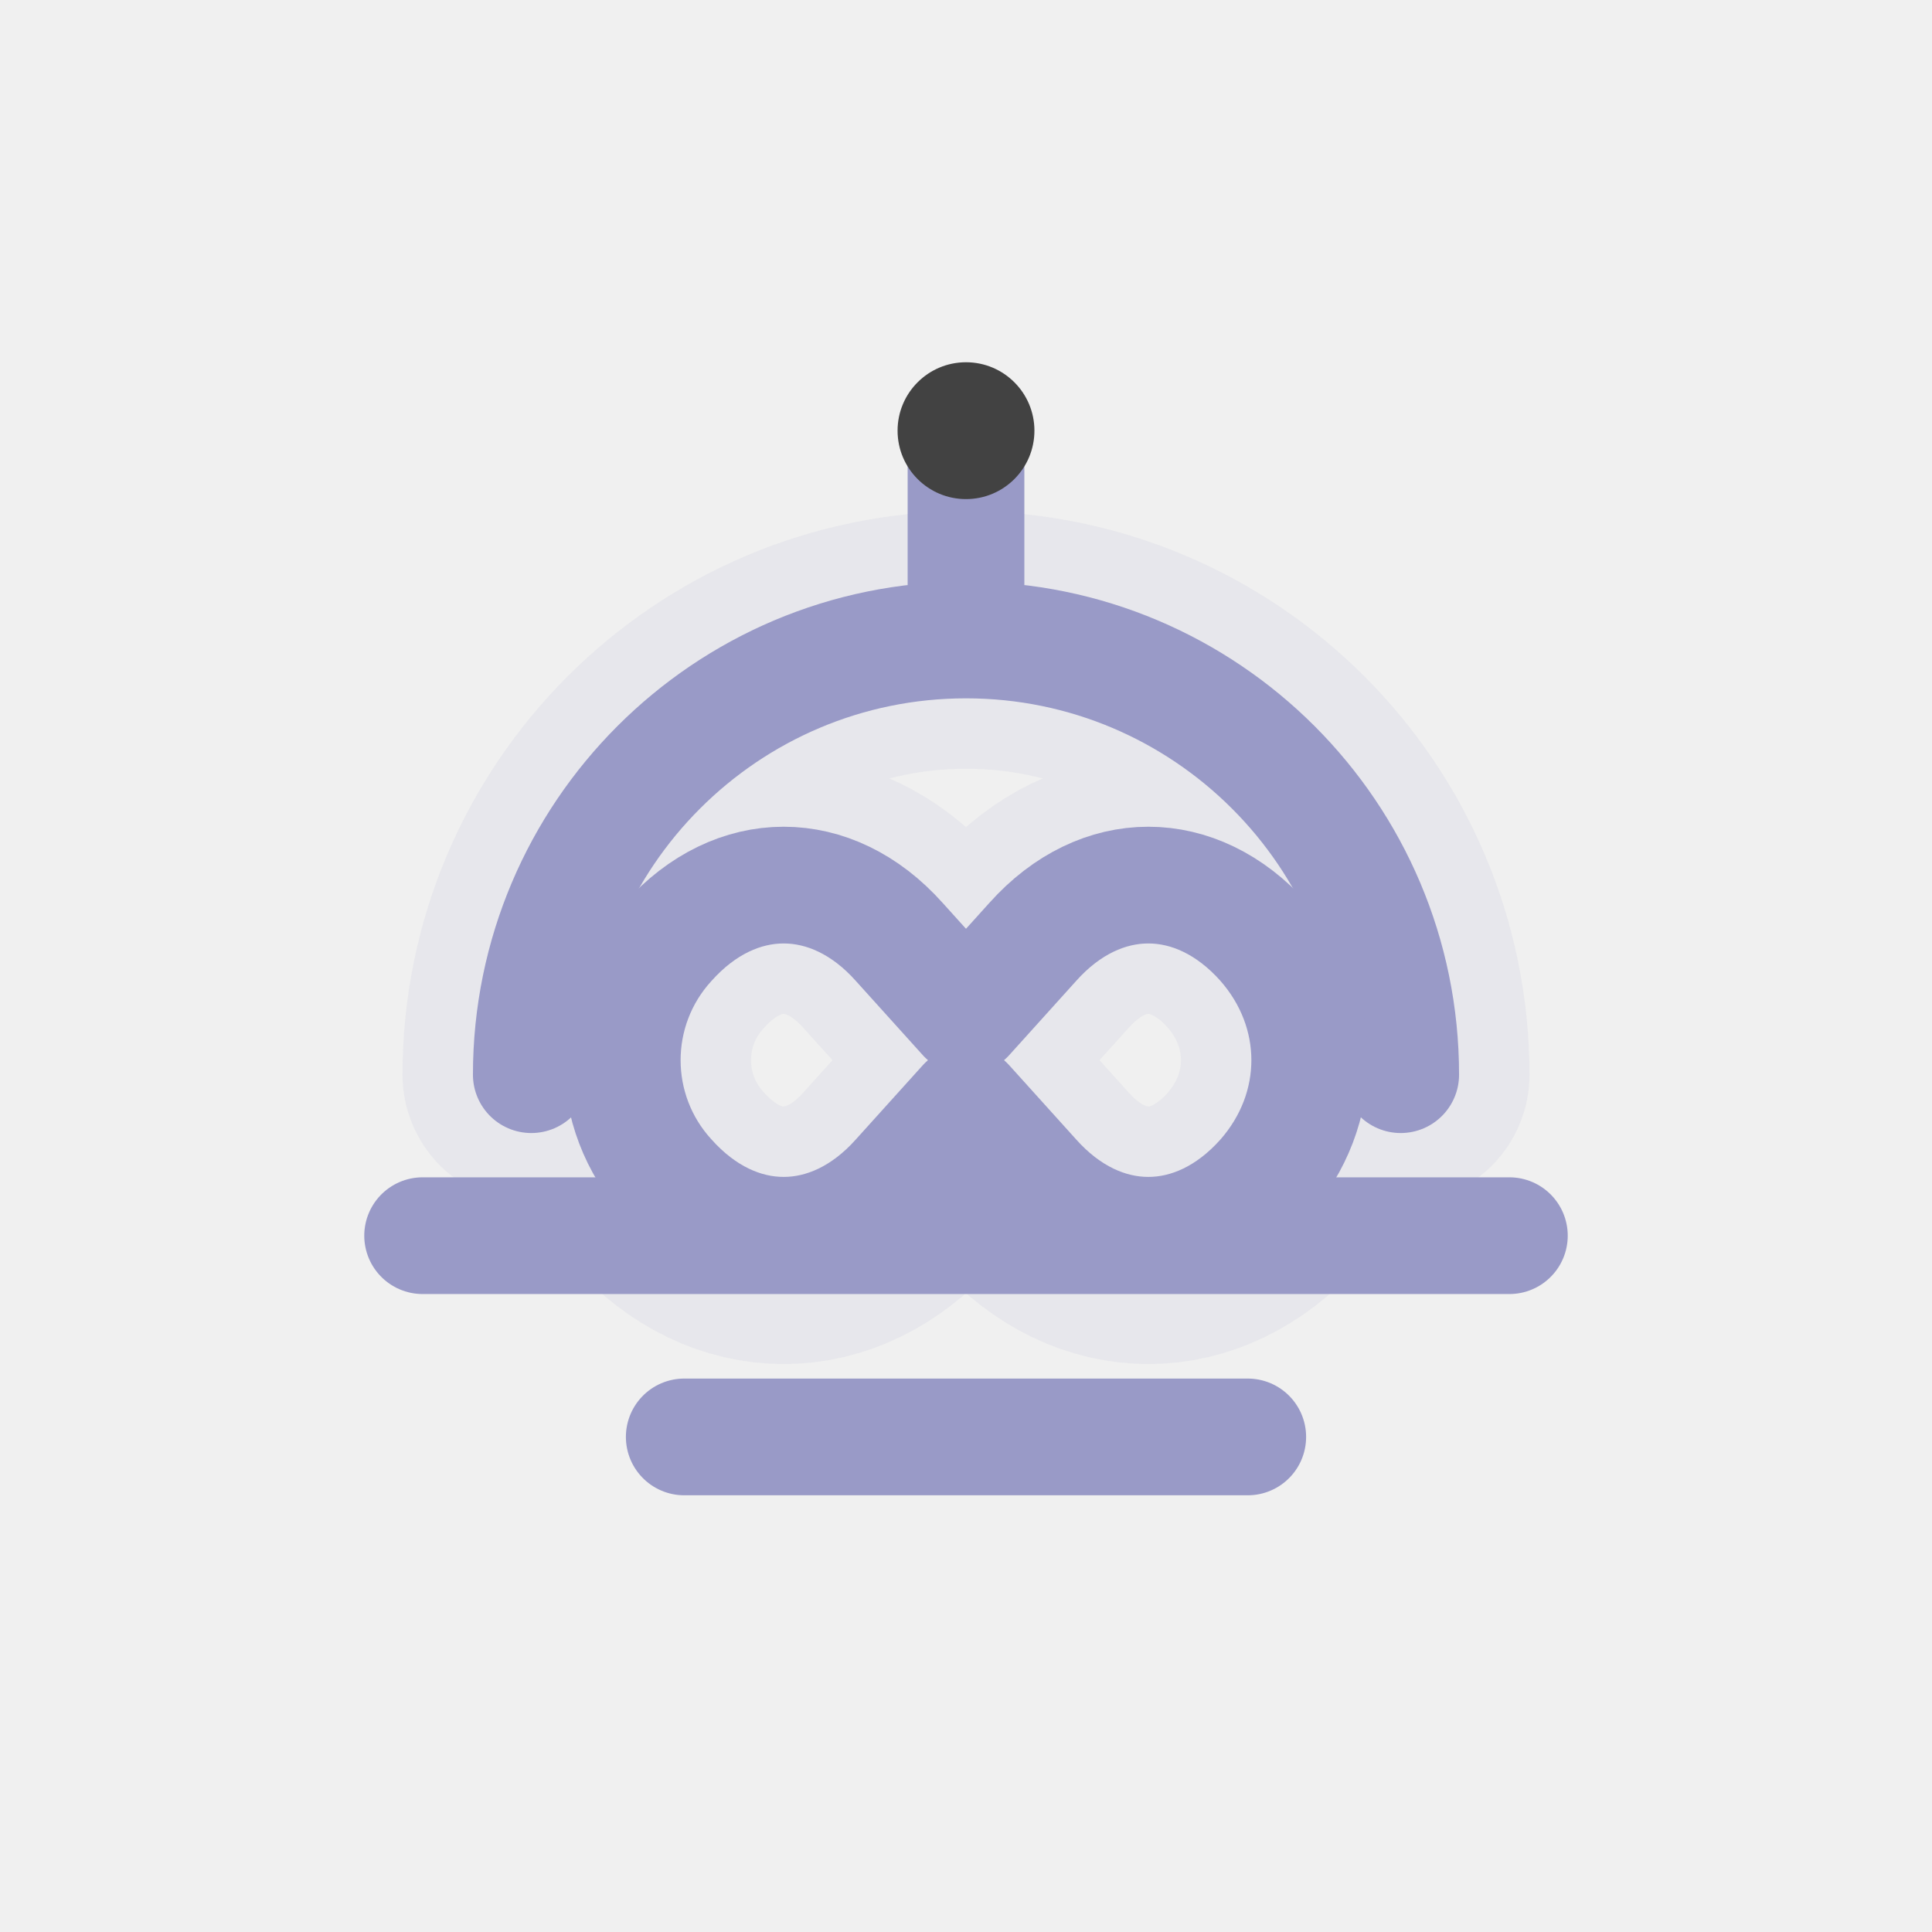
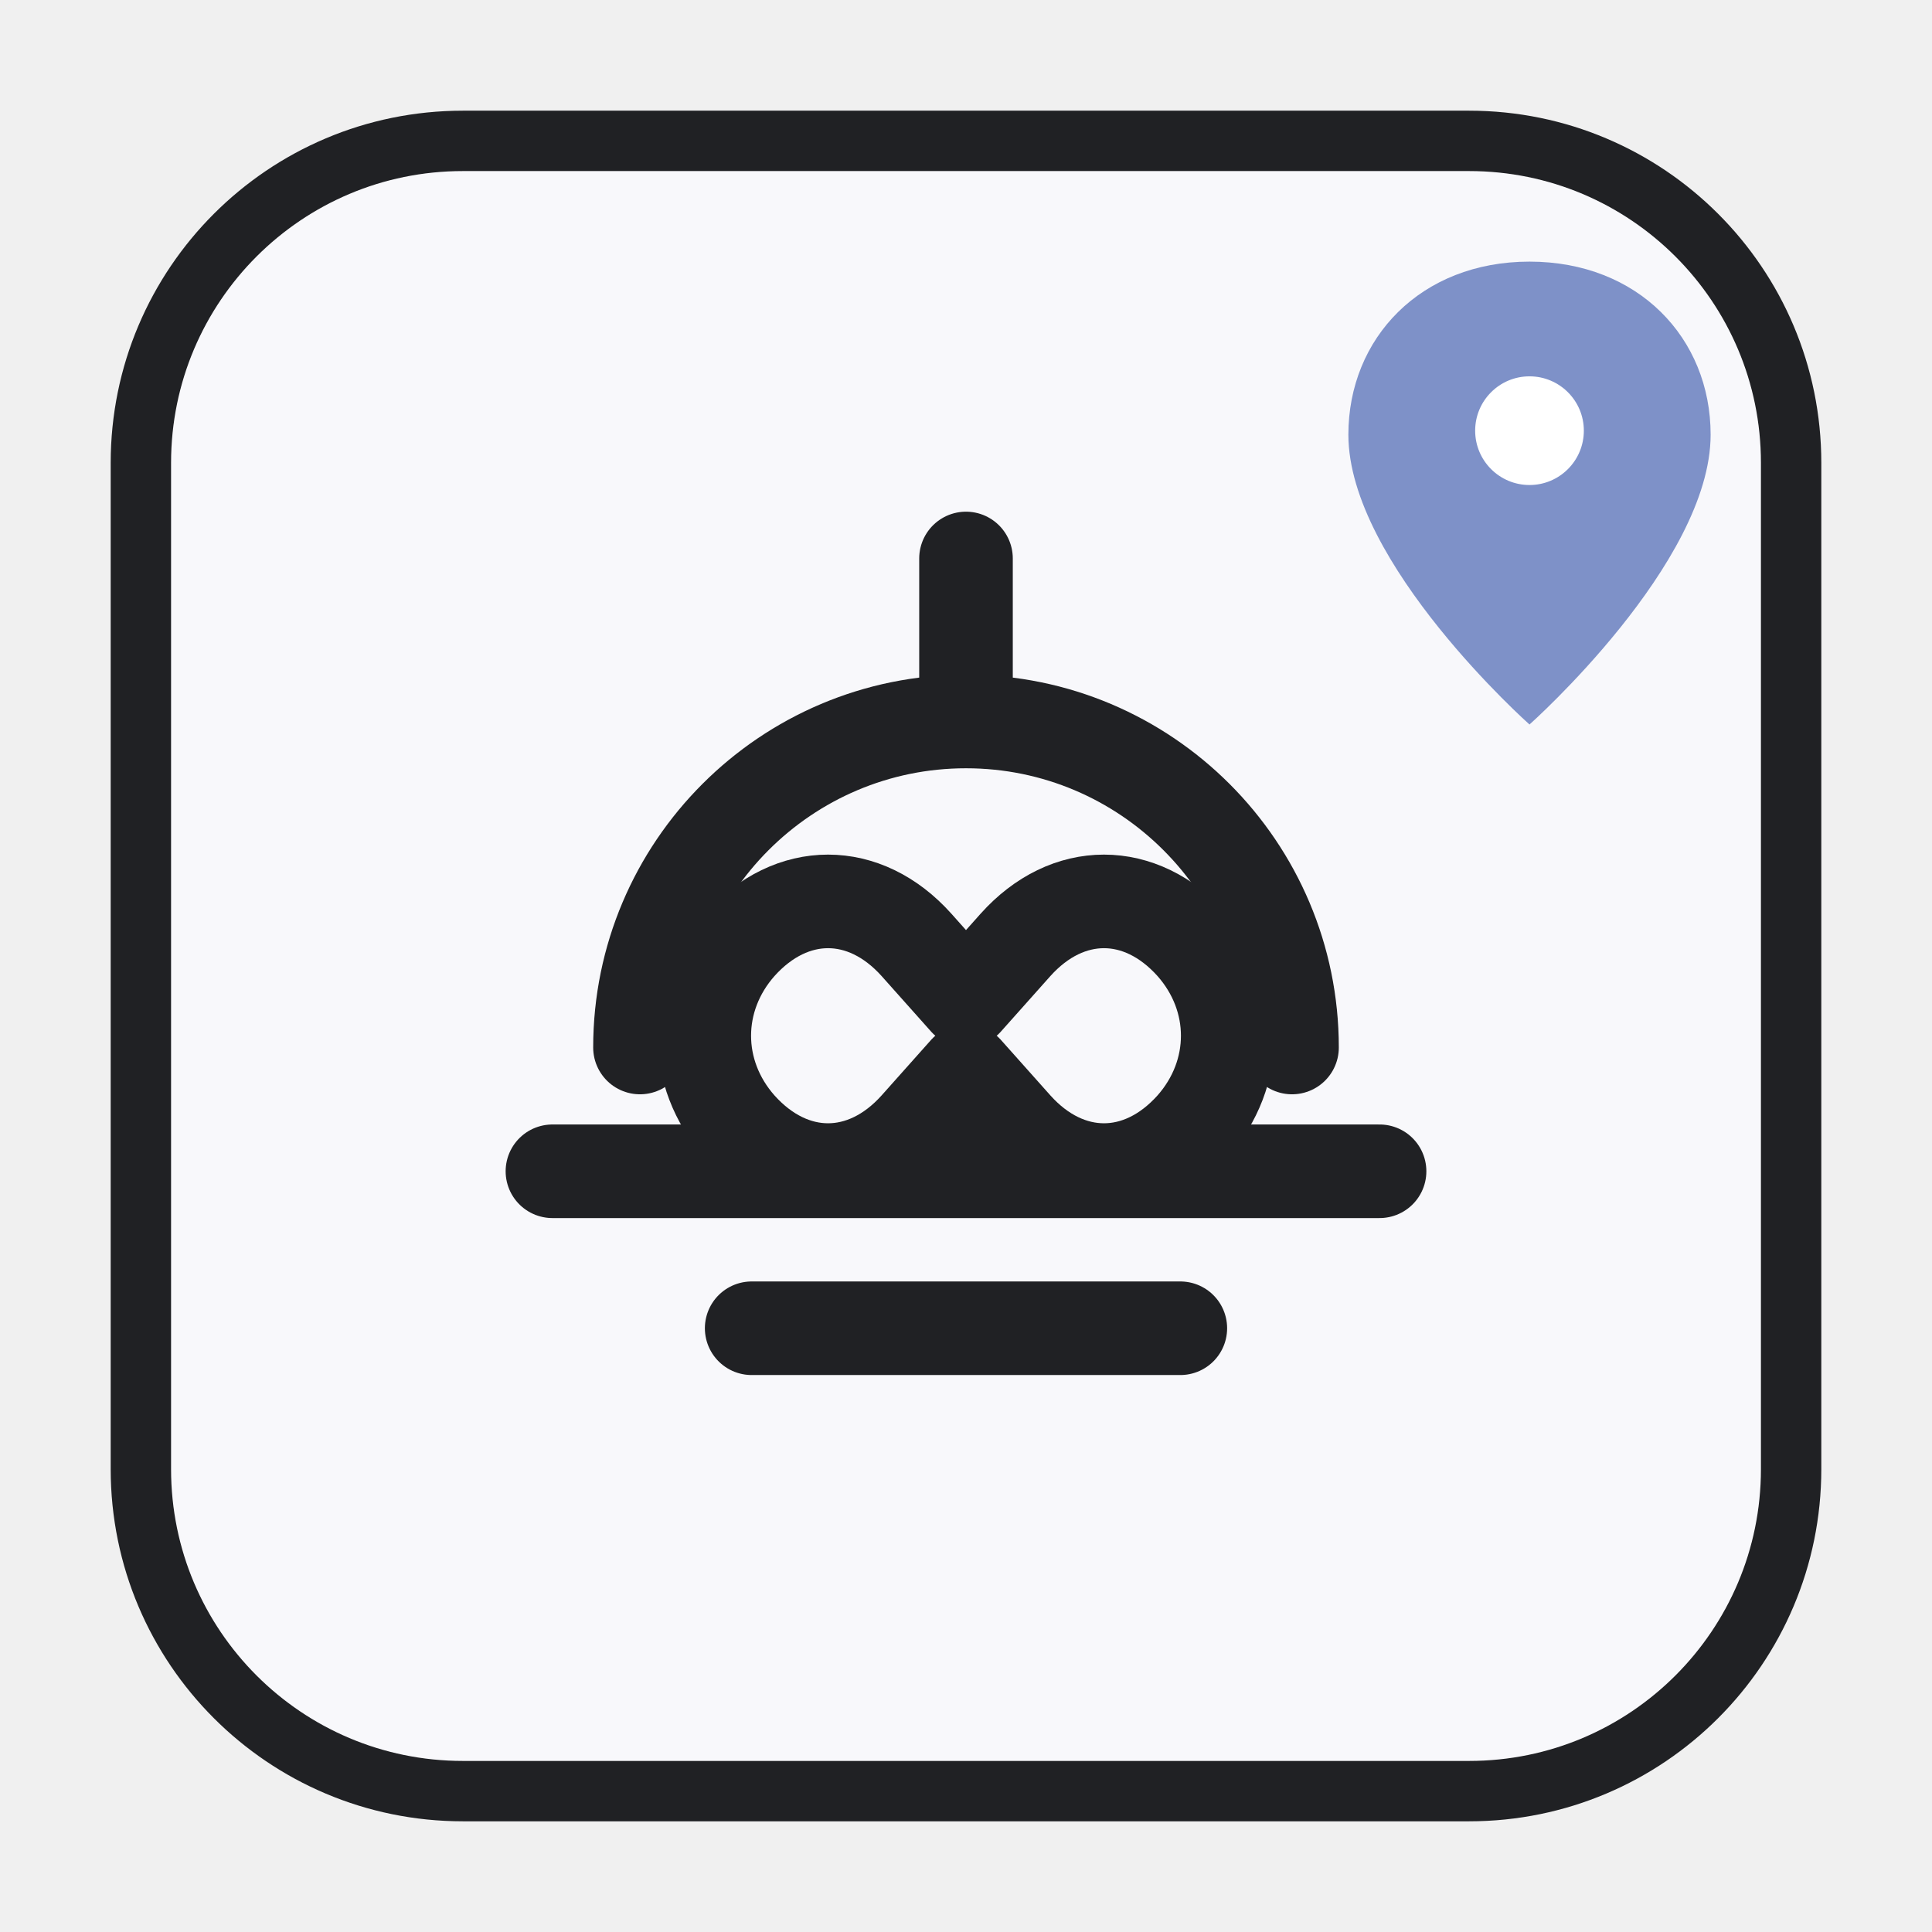
<svg xmlns="http://www.w3.org/2000/svg" width="48" height="48" viewBox="0 0 48 48">
-   <svg x="8.6" y="0" width="30.8" height="48" viewBox="4.3 0 15.4 24" preserveAspectRatio="xMidYMid meet">
-     <rect width="24" height="24" rx="5.5" fill="none" />
-     <g fill="none" stroke="#999AC7" stroke-linecap="round" stroke-linejoin="round">
-       <g opacity=".1" stroke-width="3.2">
-         <path d="M6.6 13.35c0-2.98 2.42-5.4 5.4-5.4s5.4 2.42 5.4 5.4" />
-         <path d="M8.3 11.7c.84-.94 2.03-.94 2.87 0l.83.92.83-.92c.84-.94 2.03-.94 2.87 0 .76.86.76 2.08 0 2.94-.84.94-2.03.94-2.87 0l-.83-.92-.83.92c-.84.94-2.03.94-2.87 0a2.18 2.18 0 0 1 0-2.94" />
+   <svg x="0" y="0" width="48" height="48" viewBox="0 0 48 48" preserveAspectRatio="xMidYMid meet">
+     <rect x="3.5" y="3.5" width="41" height="41" rx="8" fill="#F8F8FB" stroke="#202124" stroke-width="1.5" />
+     <svg x="12" y="6" width="24" height="36" viewBox="4.3 0 15.4 24" aria-hidden="true">
+       <g fill="none" stroke="#202124" stroke-width="1.55" stroke-linecap="round" stroke-linejoin="round">
+         <path d="M6.6 13.35c0-2.98 2.42-5.4 5.4-5.4s5.4 2.42 5.4 5.4M5.15 15.4h13.7M8.45 18h7.1M12 5.25V7.6" />
+         <path d="M8.25 11.65c.86-.96 2.07-.96 2.93 0l.82.92.82-.92c.86-.96 2.07-.96 2.93 0 .78.88.78 2.13 0 3.01-.86.96-2.07.96-2.93 0l-.82-.92-.82.92c-.86.96-2.07.96-2.93 0-.78-.88-.78-2.13 0-3.01" />
      </g>
-       <g stroke-width="1.45">
-         <path d="M6.6 13.35c0-2.98 2.42-5.4 5.4-5.4s5.4 2.42 5.4 5.4m-12.15 2h13.5M8.5 17.85h7M12 5.35V7.6" />
-         <path d="M8.3 11.7c.84-.94 2.03-.94 2.87 0l.83.92.83-.92c.84-.94 2.03-.94 2.87 0 .76.86.76 2.08 0 2.94-.84.94-2.03.94-2.87 0l-.83-.92-.83.92c-.84.94-2.03.94-2.87 0a2.18 2.18 0 0 1 0-2.94" />
-       </g>
-     </g>
-     <circle cx="12" cy="5.35" r=".85" fill="#424242" />
+     </svg>
+     <path d="M38 6.5c-2.7 0-4.5 1.9-4.5 4.3 0 3.2 4.5 7.2 4.5 7.2s4.5-4 4.5-7.2c0-2.4-1.8-4.3-4.5-4.3Z" fill="#7E91C8" />
+     <circle cx="38" cy="10.7" r="1.35" fill="#fff" />
  </svg>
</svg>
